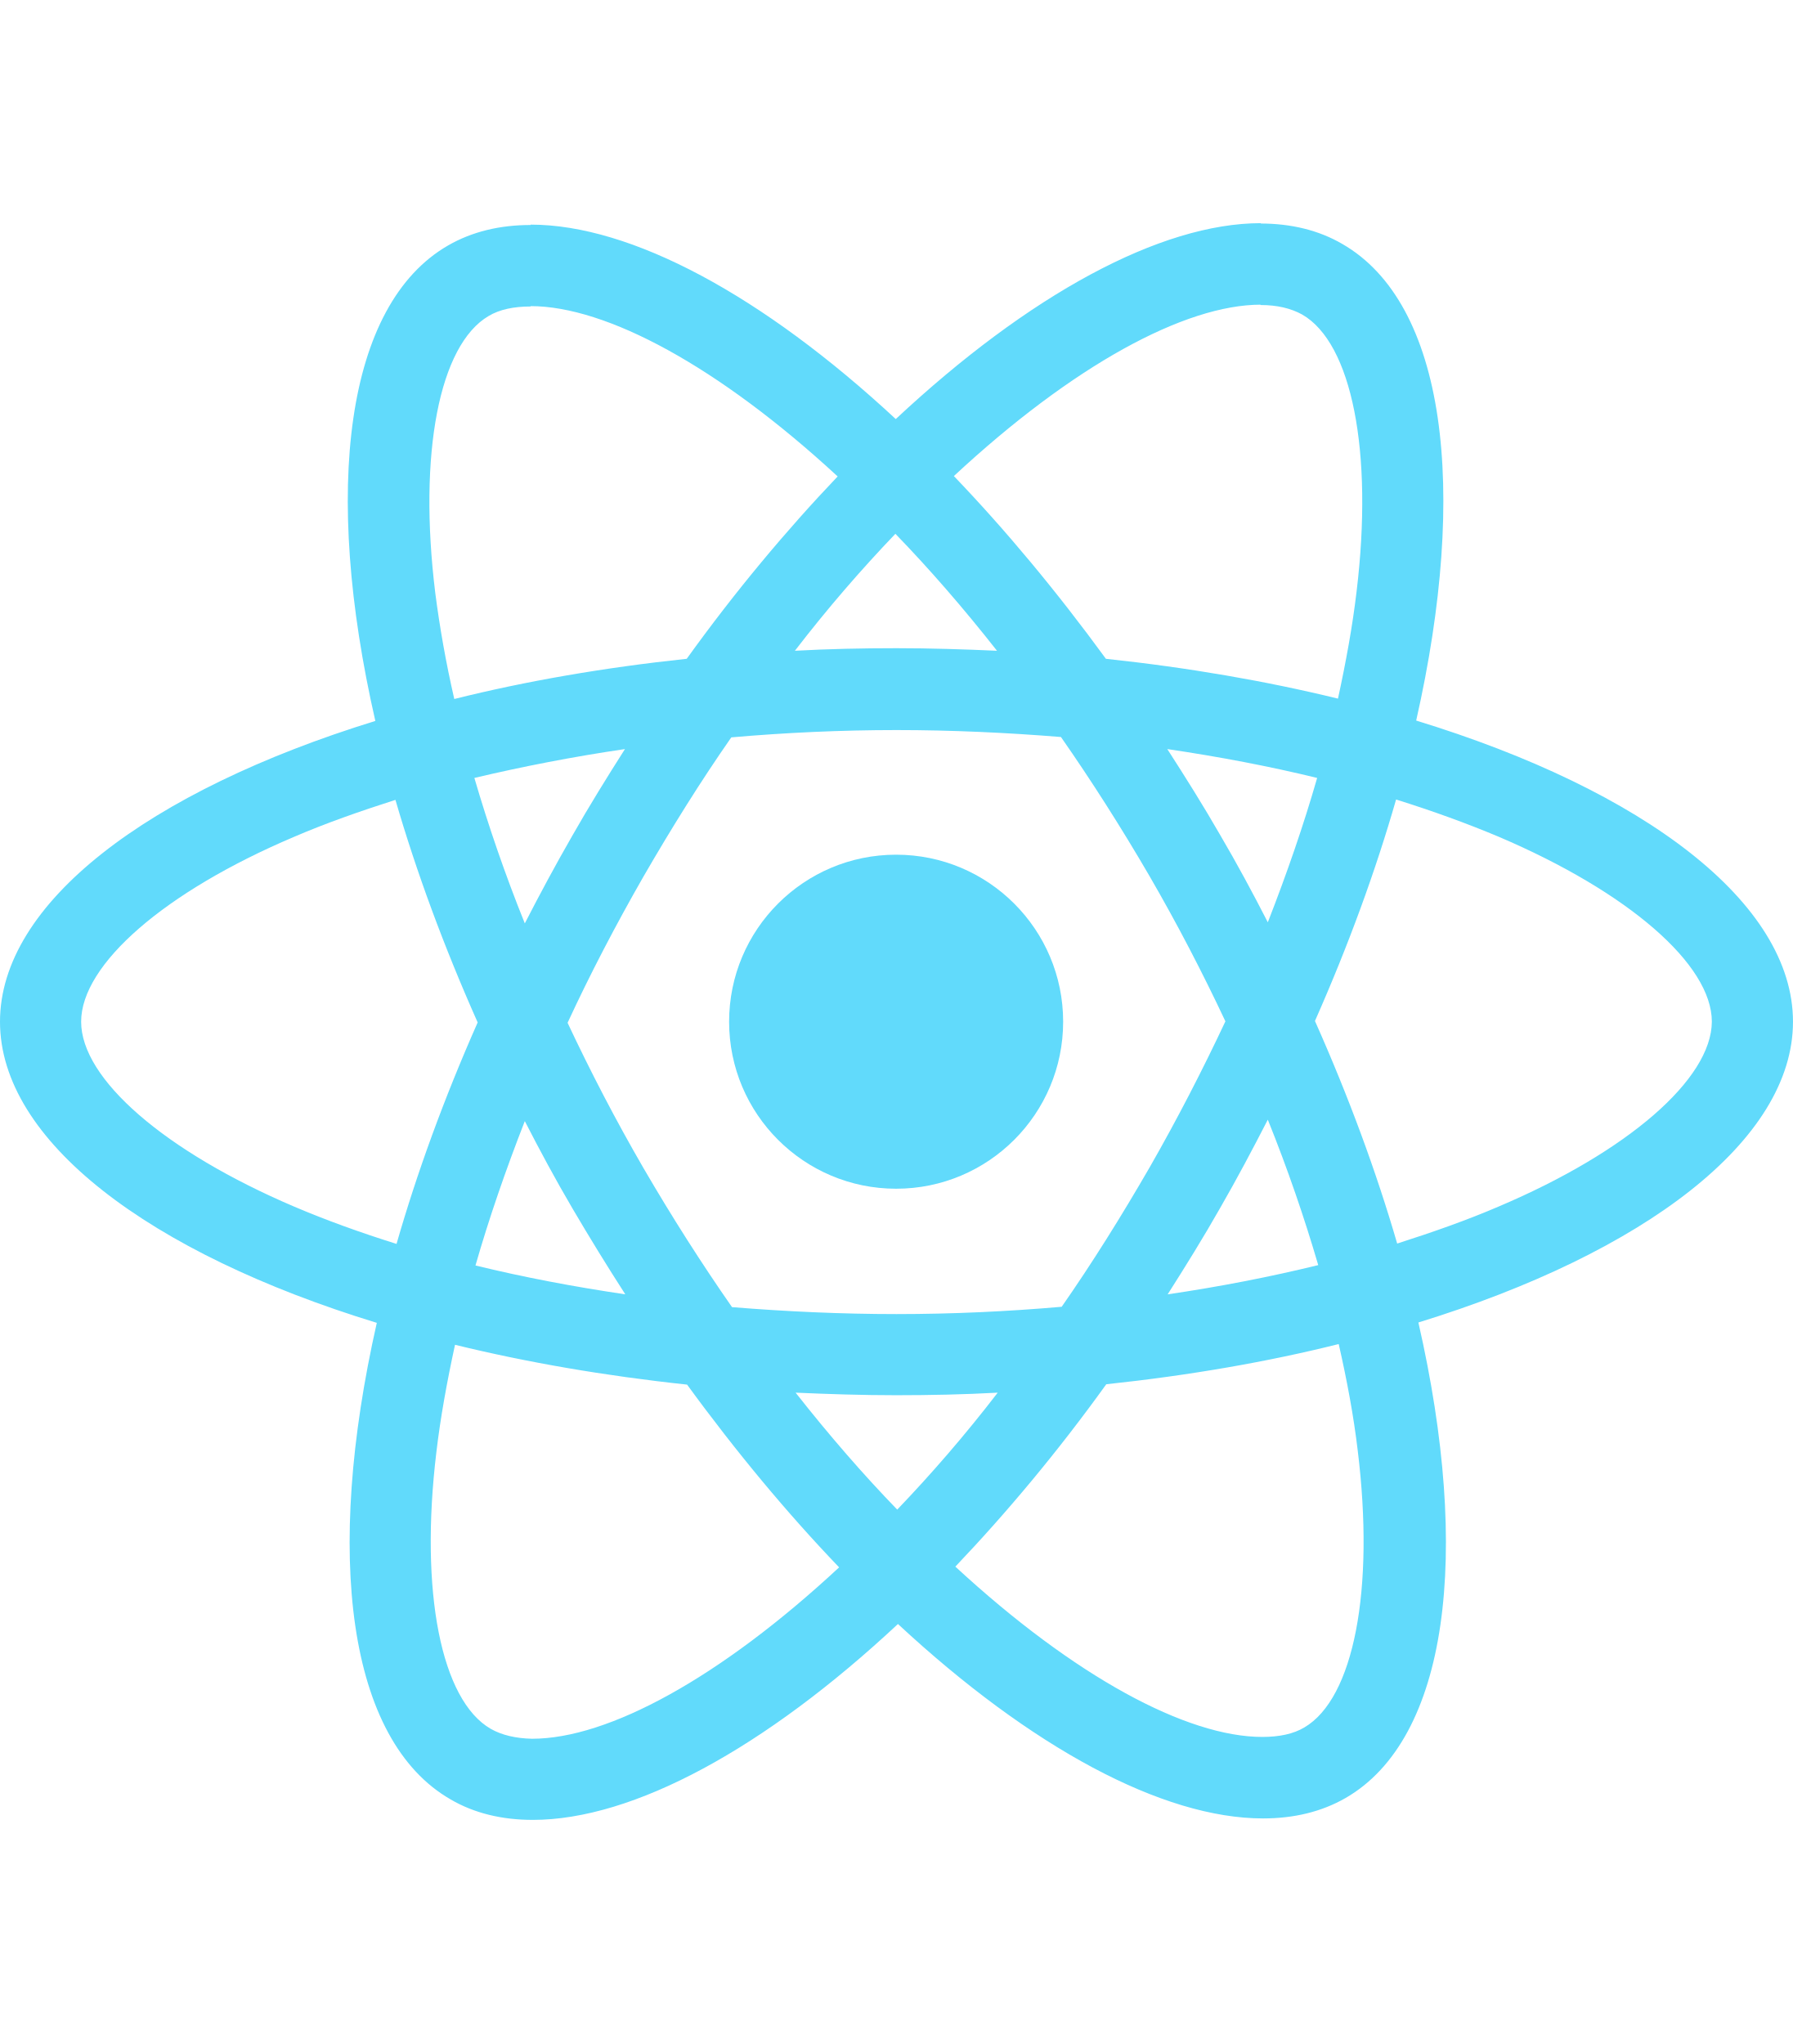
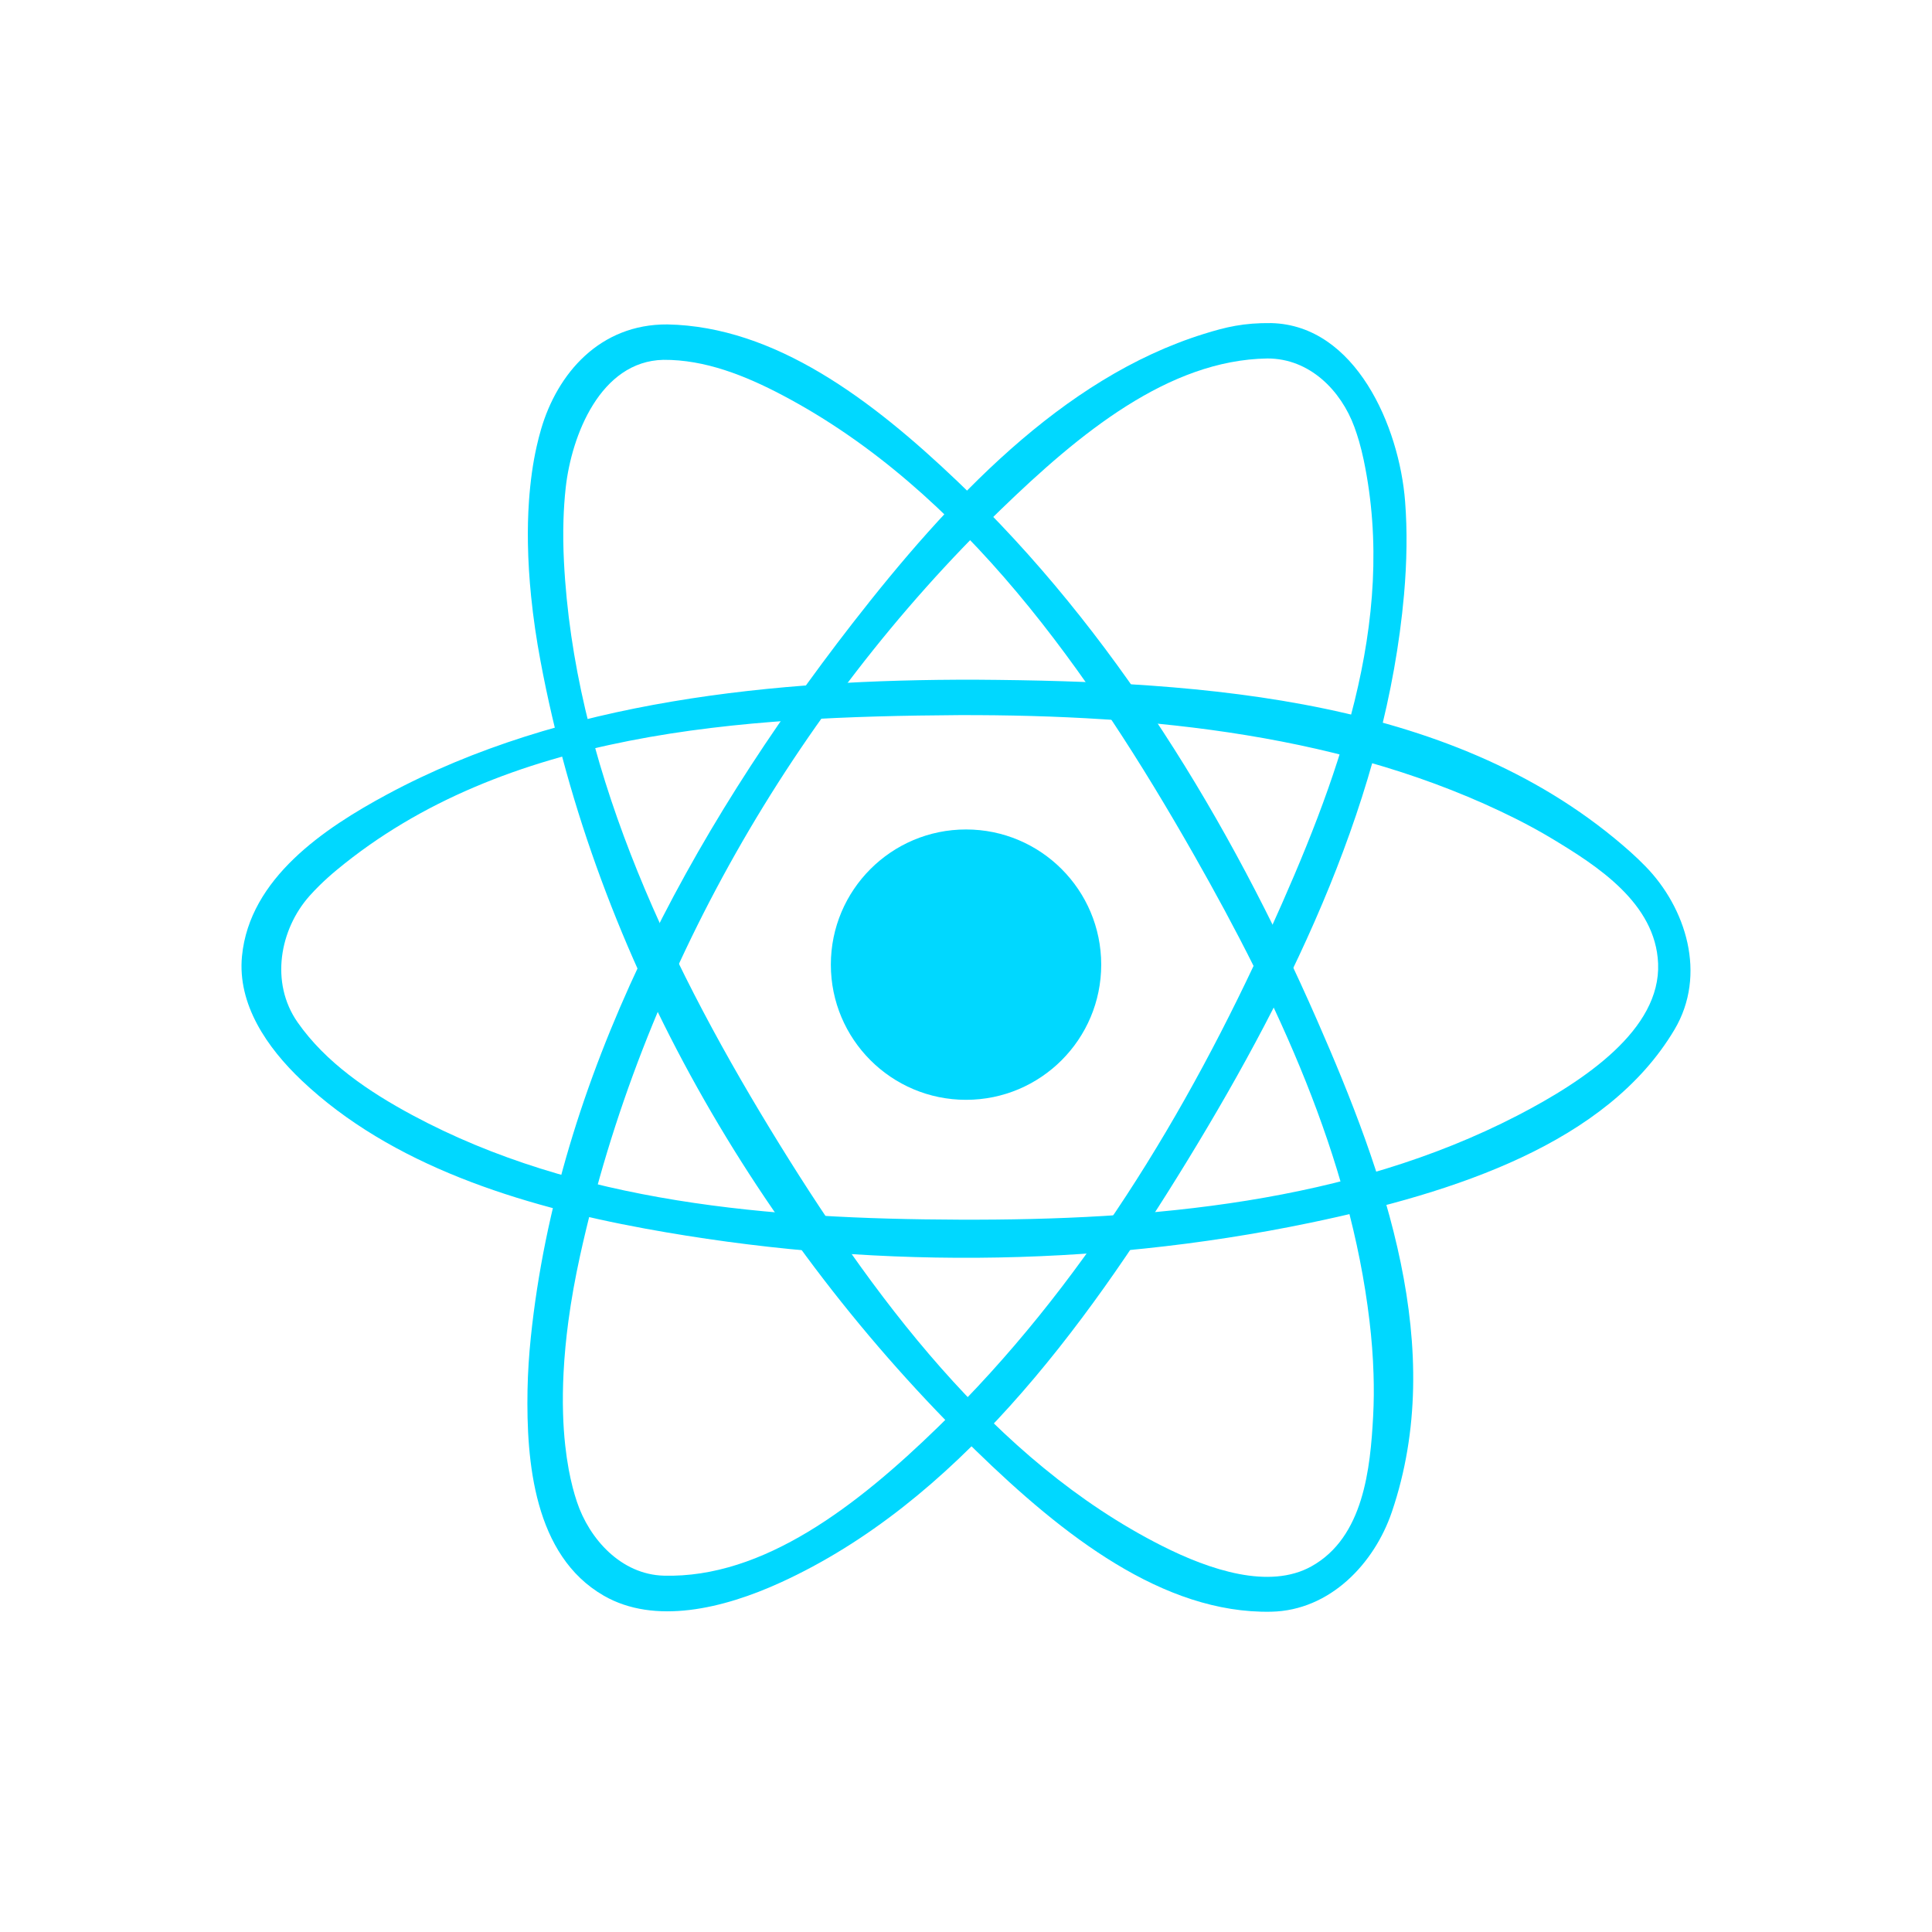
- <svg xmlns="http://www.w3.org/2000/svg" width="150" height="171" viewBox="0 0 150 171" fill="none">
-   <path d="M150 85.476C150 75.539 137.556 66.122 118.477 60.282C122.88 40.836 120.923 25.366 112.301 20.412C110.314 19.251 107.99 18.7 105.452 18.7V25.518C106.859 25.518 107.99 25.794 108.938 26.313C113.096 28.698 114.9 37.779 113.494 49.459C113.157 52.333 112.607 55.359 111.934 58.447C105.942 56.98 99.399 55.849 92.519 55.115C88.392 49.459 84.111 44.322 79.8 39.827C89.768 30.563 99.124 25.488 105.483 25.488V18.67C97.075 18.67 86.068 24.662 74.939 35.058C63.81 24.724 52.803 18.792 44.395 18.792V25.61C50.724 25.61 60.11 30.655 70.078 39.858C65.797 44.352 61.517 49.459 57.45 55.115C50.54 55.849 43.997 56.98 38.005 58.478C37.301 55.421 36.782 52.455 36.415 49.611C34.978 37.932 36.751 28.851 40.879 26.436C41.796 25.885 42.988 25.641 44.395 25.641V18.823C41.826 18.823 39.503 19.373 37.485 20.535C28.893 25.488 26.967 40.928 31.4 60.313C12.383 66.183 0 75.569 0 85.476C0 95.412 12.444 104.829 31.523 110.669C27.12 130.115 29.077 145.586 37.699 150.539C39.686 151.701 42.01 152.251 44.578 152.251C52.986 152.251 63.993 146.258 75.122 135.863C86.251 146.197 97.258 152.129 105.667 152.129C108.235 152.129 110.559 151.578 112.576 150.417C121.168 145.463 123.094 130.023 118.661 110.639C137.617 104.799 150 95.382 150 85.476ZM110.192 65.082C109.06 69.026 107.654 73.093 106.064 77.159C104.81 74.713 103.496 72.267 102.059 69.821C100.652 67.375 99.154 64.99 97.656 62.667C101.998 63.309 106.186 64.104 110.192 65.082ZM96.188 97.644C93.803 101.772 91.358 105.686 88.82 109.324C84.264 109.721 79.647 109.935 75 109.935C70.383 109.935 65.766 109.721 61.241 109.355C58.704 105.716 56.227 101.833 53.842 97.736C51.519 93.731 49.409 89.664 47.483 85.567C49.378 81.47 51.519 77.373 53.812 73.368C56.197 69.24 58.642 65.327 61.18 61.688C65.736 61.291 70.353 61.077 75 61.077C79.617 61.077 84.234 61.291 88.759 61.658C91.296 65.296 93.773 69.179 96.158 73.276C98.481 77.282 100.591 81.348 102.517 85.445C100.591 89.542 98.481 93.639 96.188 97.644ZM106.064 93.67C107.715 97.767 109.121 101.864 110.283 105.838C106.278 106.817 102.059 107.642 97.686 108.284C99.185 105.93 100.683 103.515 102.089 101.038C103.496 98.592 104.81 96.116 106.064 93.67ZM75.061 126.293C72.218 123.358 69.374 120.086 66.561 116.509C69.313 116.631 72.126 116.723 74.969 116.723C77.844 116.723 80.687 116.662 83.469 116.509C80.718 120.086 77.874 123.358 75.061 126.293ZM52.313 108.284C47.972 107.642 43.783 106.847 39.778 105.869C40.909 101.925 42.316 97.858 43.905 93.792C45.159 96.238 46.474 98.684 47.911 101.13C49.348 103.576 50.815 105.961 52.313 108.284ZM74.908 44.658C77.752 47.593 80.595 50.865 83.408 54.442C80.656 54.32 77.844 54.228 75 54.228C72.126 54.228 69.282 54.289 66.5 54.442C69.252 50.865 72.095 47.593 74.908 44.658ZM52.283 62.667C50.785 65.021 49.287 67.436 47.88 69.913C46.474 72.359 45.159 74.805 43.905 77.251C42.254 73.154 40.848 69.057 39.686 65.082C43.691 64.134 47.911 63.309 52.283 62.667ZM24.613 100.946C13.789 96.33 6.788 90.276 6.788 85.476C6.788 80.675 13.789 74.591 24.613 70.005C27.242 68.874 30.116 67.865 33.082 66.917C34.825 72.909 37.118 79.147 39.961 85.537C37.148 91.896 34.886 98.103 33.174 104.065C30.147 103.117 27.273 102.078 24.613 100.946ZM41.062 144.638C36.904 142.253 35.1 133.172 36.506 121.493C36.843 118.619 37.393 115.592 38.066 112.504C44.058 113.971 50.601 115.103 57.481 115.836C61.608 121.493 65.889 126.629 70.2 131.124C60.232 140.388 50.877 145.463 44.517 145.463C43.141 145.433 41.979 145.158 41.062 144.638ZM113.585 121.34C115.022 133.019 113.249 142.1 109.121 144.516C108.204 145.066 107.012 145.311 105.605 145.311C99.276 145.311 89.89 140.266 79.923 131.063C84.203 126.568 88.484 121.462 92.55 115.806C99.46 115.072 106.003 113.941 111.996 112.443C112.699 115.531 113.249 118.496 113.585 121.34ZM125.357 100.946C122.727 102.078 119.853 103.087 116.887 104.035C115.145 98.042 112.852 91.805 110.008 85.415C112.821 79.055 115.084 72.848 116.796 66.886C119.823 67.834 122.697 68.874 125.387 70.005C136.211 74.622 143.212 80.675 143.212 85.476C143.182 90.276 136.18 96.36 125.357 100.946Z" fill="#61DAFB" />
-   <path d="M74.969 99.448C82.686 99.448 88.942 93.192 88.942 85.476C88.942 77.759 82.686 71.503 74.969 71.503C67.252 71.503 60.997 77.759 60.997 85.476C60.997 93.192 67.252 99.448 74.969 99.448Z" fill="#61DAFB" />
+ <svg xmlns="http://www.w3.org/2000/svg" width="64px" height="64px" viewBox="0 0 64 64" version="1.1" xml:space="preserve" style="fill-rule:evenodd;clip-rule:evenodd;stroke-linejoin:round;stroke-miterlimit:2;" fill="#000000">
+   <g id="SVGRepo_bgCarrier" stroke-width="0" />
+   <g id="SVGRepo_tracerCarrier" stroke-linecap="round" stroke-linejoin="round" />
+   <g id="SVGRepo_iconCarrier">
+     <rect id="Icons" x="-1088" y="-64" width="1280" height="800" style="fill:none;" />
+     <g id="Icons1">
+       <g id="Strike"> </g>
+       <g id="H1"> </g>
+       <g id="H2"> </g>
+       <g id="H3"> </g>
+       <g id="list-ul"> </g>
+       <g id="hamburger-1"> </g>
+       <g id="hamburger-2"> </g>
+       <g id="list-ol"> </g>
+       <g id="list-task"> </g>
+       <g id="trash"> </g>
+       <g id="vertical-menu"> </g>
+       <g id="horizontal-menu"> </g>
+       <g id="sidebar-2"> </g>
+       <g id="Pen"> </g>
+       <g id="Pen1"> </g>
+       <g id="clock"> </g>
+       <g id="external-link"> </g>
+       <g id="hr"> </g>
+       <g id="info"> </g>
+       <g id="warning"> </g>
+       <g id="plus-circle"> </g>
+       <g id="minus-circle"> </g>
+       <g id="vue"> </g>
+       <g id="cog"> </g>
+       <g id="logo"> </g>
+       <g id="radio-check"> </g>
+       <g id="eye-slash"> </g>
+       <g id="eye"> </g>
+       <g id="toggle-off"> </g>
+       <g id="shredder"> </g>
+       <g id="spinner--loading--dots-"> </g>
+       <g id="react">
+         <circle cx="32.001" cy="31.955" r="4.478" style="fill:#00d8ff;" />
+         <path d="M32.33,22.516c7.635,0.052 15.965,0.609 21.683,5.708c0.168,0.15 0.33,0.306 0.488,0.467c1.349,1.375 2.054,3.595 0.965,5.422c-2.234,3.751 -7.23,5.387 -12.067,6.394c-7.234,1.506 -14.798,1.518 -22.029,0.192c-4.161,-0.764 -8.416,-2.103 -11.373,-4.904c-1.151,-1.09 -2.135,-2.524 -1.981,-4.12c0.25,-2.582 2.727,-4.239 4.812,-5.361c5.791,-3.116 12.847,-3.813 19.502,-3.798Zm-0.554,1.173c-7.224,0.049 -15.043,0.51 -20.621,5.129c-0.195,0.161 -0.383,0.33 -0.564,0.507c-0.117,0.114 -0.23,0.233 -0.339,0.355c-0.979,1.1 -1.316,2.867 -0.392,4.188c0.93,1.329 2.342,2.288 3.796,3.07c5.438,2.924 11.864,3.443 18.129,3.465c6.343,0.023 12.884,-0.555 18.487,-3.452c2.232,-1.155 4.744,-2.851 4.655,-5.035c-0.082,-2.004 -2.036,-3.242 -3.499,-4.126c-0.396,-0.239 -0.803,-0.46 -1.216,-0.668c-5.562,-2.787 -12.08,-3.447 -18.436,-3.433Z" style="fill:#00d8ff;" />
+         <path d="M42.115,10.703c2.793,0.071 4.24,3.429 4.431,5.909c0.038,0.493 0.052,0.988 0.046,1.483c-0.006,0.536 -0.035,1.072 -0.082,1.606c-0.589,6.612 -3.608,12.909 -7.163,18.724c-3.477,5.688 -7.717,11.36 -13.485,13.996c-1.907,0.872 -4.175,1.41 -5.863,0.437c-2.314,-1.333 -2.567,-4.451 -2.524,-6.816c0.011,-0.581 0.049,-1.162 0.109,-1.741c0.889,-8.56 5.228,-16.669 10.658,-23.655c3.168,-4.076 6.937,-8.119 11.632,-9.583c0.739,-0.231 1.326,-0.371 2.241,-0.36Zm-0.134,1.172c-3.279,0.052 -6.223,2.482 -8.83,5.007c-6.854,6.637 -11.905,15.464 -13.937,24.721c-0.157,0.717 -0.289,1.439 -0.386,2.166c-0.075,0.563 -0.13,1.129 -0.159,1.697c-0.023,0.452 -0.031,0.905 -0.017,1.358c0.01,0.354 0.033,0.708 0.072,1.06c0.029,0.269 0.068,0.537 0.117,0.803c0.037,0.197 0.08,0.393 0.13,0.588c0.041,0.158 0.087,0.315 0.139,0.471c0.409,1.233 1.463,2.411 2.878,2.45c3.301,0.09 6.409,-2.317 9.096,-4.933c4.717,-4.591 8.232,-10.36 10.978,-16.424c2.216,-4.896 4.243,-10.218 3.111,-15.607c-0.043,-0.204 -0.093,-0.406 -0.15,-0.606c-0.047,-0.163 -0.1,-0.324 -0.158,-0.483c-0.44,-1.199 -1.475,-2.271 -2.884,-2.268Z" style="fill:#00d8ff;" />
+         <path d="M22.109,10.747c3.564,0.069 6.765,2.488 9.607,5.197c5.186,4.943 9.011,11.231 11.913,17.849c2.248,5.127 4.316,10.882 2.478,16.292c-0.579,1.705 -2.044,3.265 -3.997,3.305c-3.581,0.072 -6.9,-2.532 -9.78,-5.335c-7.225,-7.034 -12.589,-16.32 -14.427,-26.168c-0.132,-0.704 -0.237,-1.414 -0.309,-2.127c-0.059,-0.582 -0.096,-1.167 -0.106,-1.752c-0.008,-0.472 0.002,-0.944 0.035,-1.414c0.022,-0.314 0.054,-0.626 0.097,-0.937c0.041,-0.292 0.093,-0.583 0.158,-0.871c0.043,-0.191 0.091,-0.38 0.146,-0.568c0.539,-1.843 1.941,-3.485 4.185,-3.471Zm-0.135,1.173c-2.087,0.046 -3.042,2.507 -3.234,4.234c-0.039,0.354 -0.063,0.711 -0.074,1.068c-0.014,0.456 -0.008,0.913 0.015,1.369c0.328,6.599 3.278,12.979 6.838,18.821c3.352,5.5 7.4,10.978 12.968,13.794c1.608,0.813 3.562,1.452 4.951,0.684c1.742,-0.964 1.956,-3.261 2.049,-4.973c0.025,-0.466 0.028,-0.934 0.013,-1.401c-0.018,-0.586 -0.064,-1.171 -0.133,-1.753c-0.642,-5.437 -3.05,-10.582 -5.816,-15.444c-3.442,-6.048 -7.659,-12.076 -13.627,-15.225c-1.236,-0.652 -2.574,-1.185 -3.95,-1.174Z" style="fill:#00d8ff;" />
+       </g>
+       <g id="check-selected"> </g>
+       <g id="turn-off"> </g>
+       <g id="code-block"> </g>
+       <g id="user"> </g>
+       <g id="coffee-bean"> </g>
+       <g id="coffee-beans">
+         <g id="coffee-bean1"> </g>
+       </g>
+       <g id="coffee-bean-filled"> </g>
+       <g id="coffee-beans-filled">
+         <g id="coffee-bean2"> </g>
+       </g>
+       <g id="clipboard"> </g>
+       <g id="clipboard-paste"> </g>
+       <g id="clipboard-copy"> </g>
+       <g id="Layer1"> </g>
+     </g>
+   </g>
</svg>
